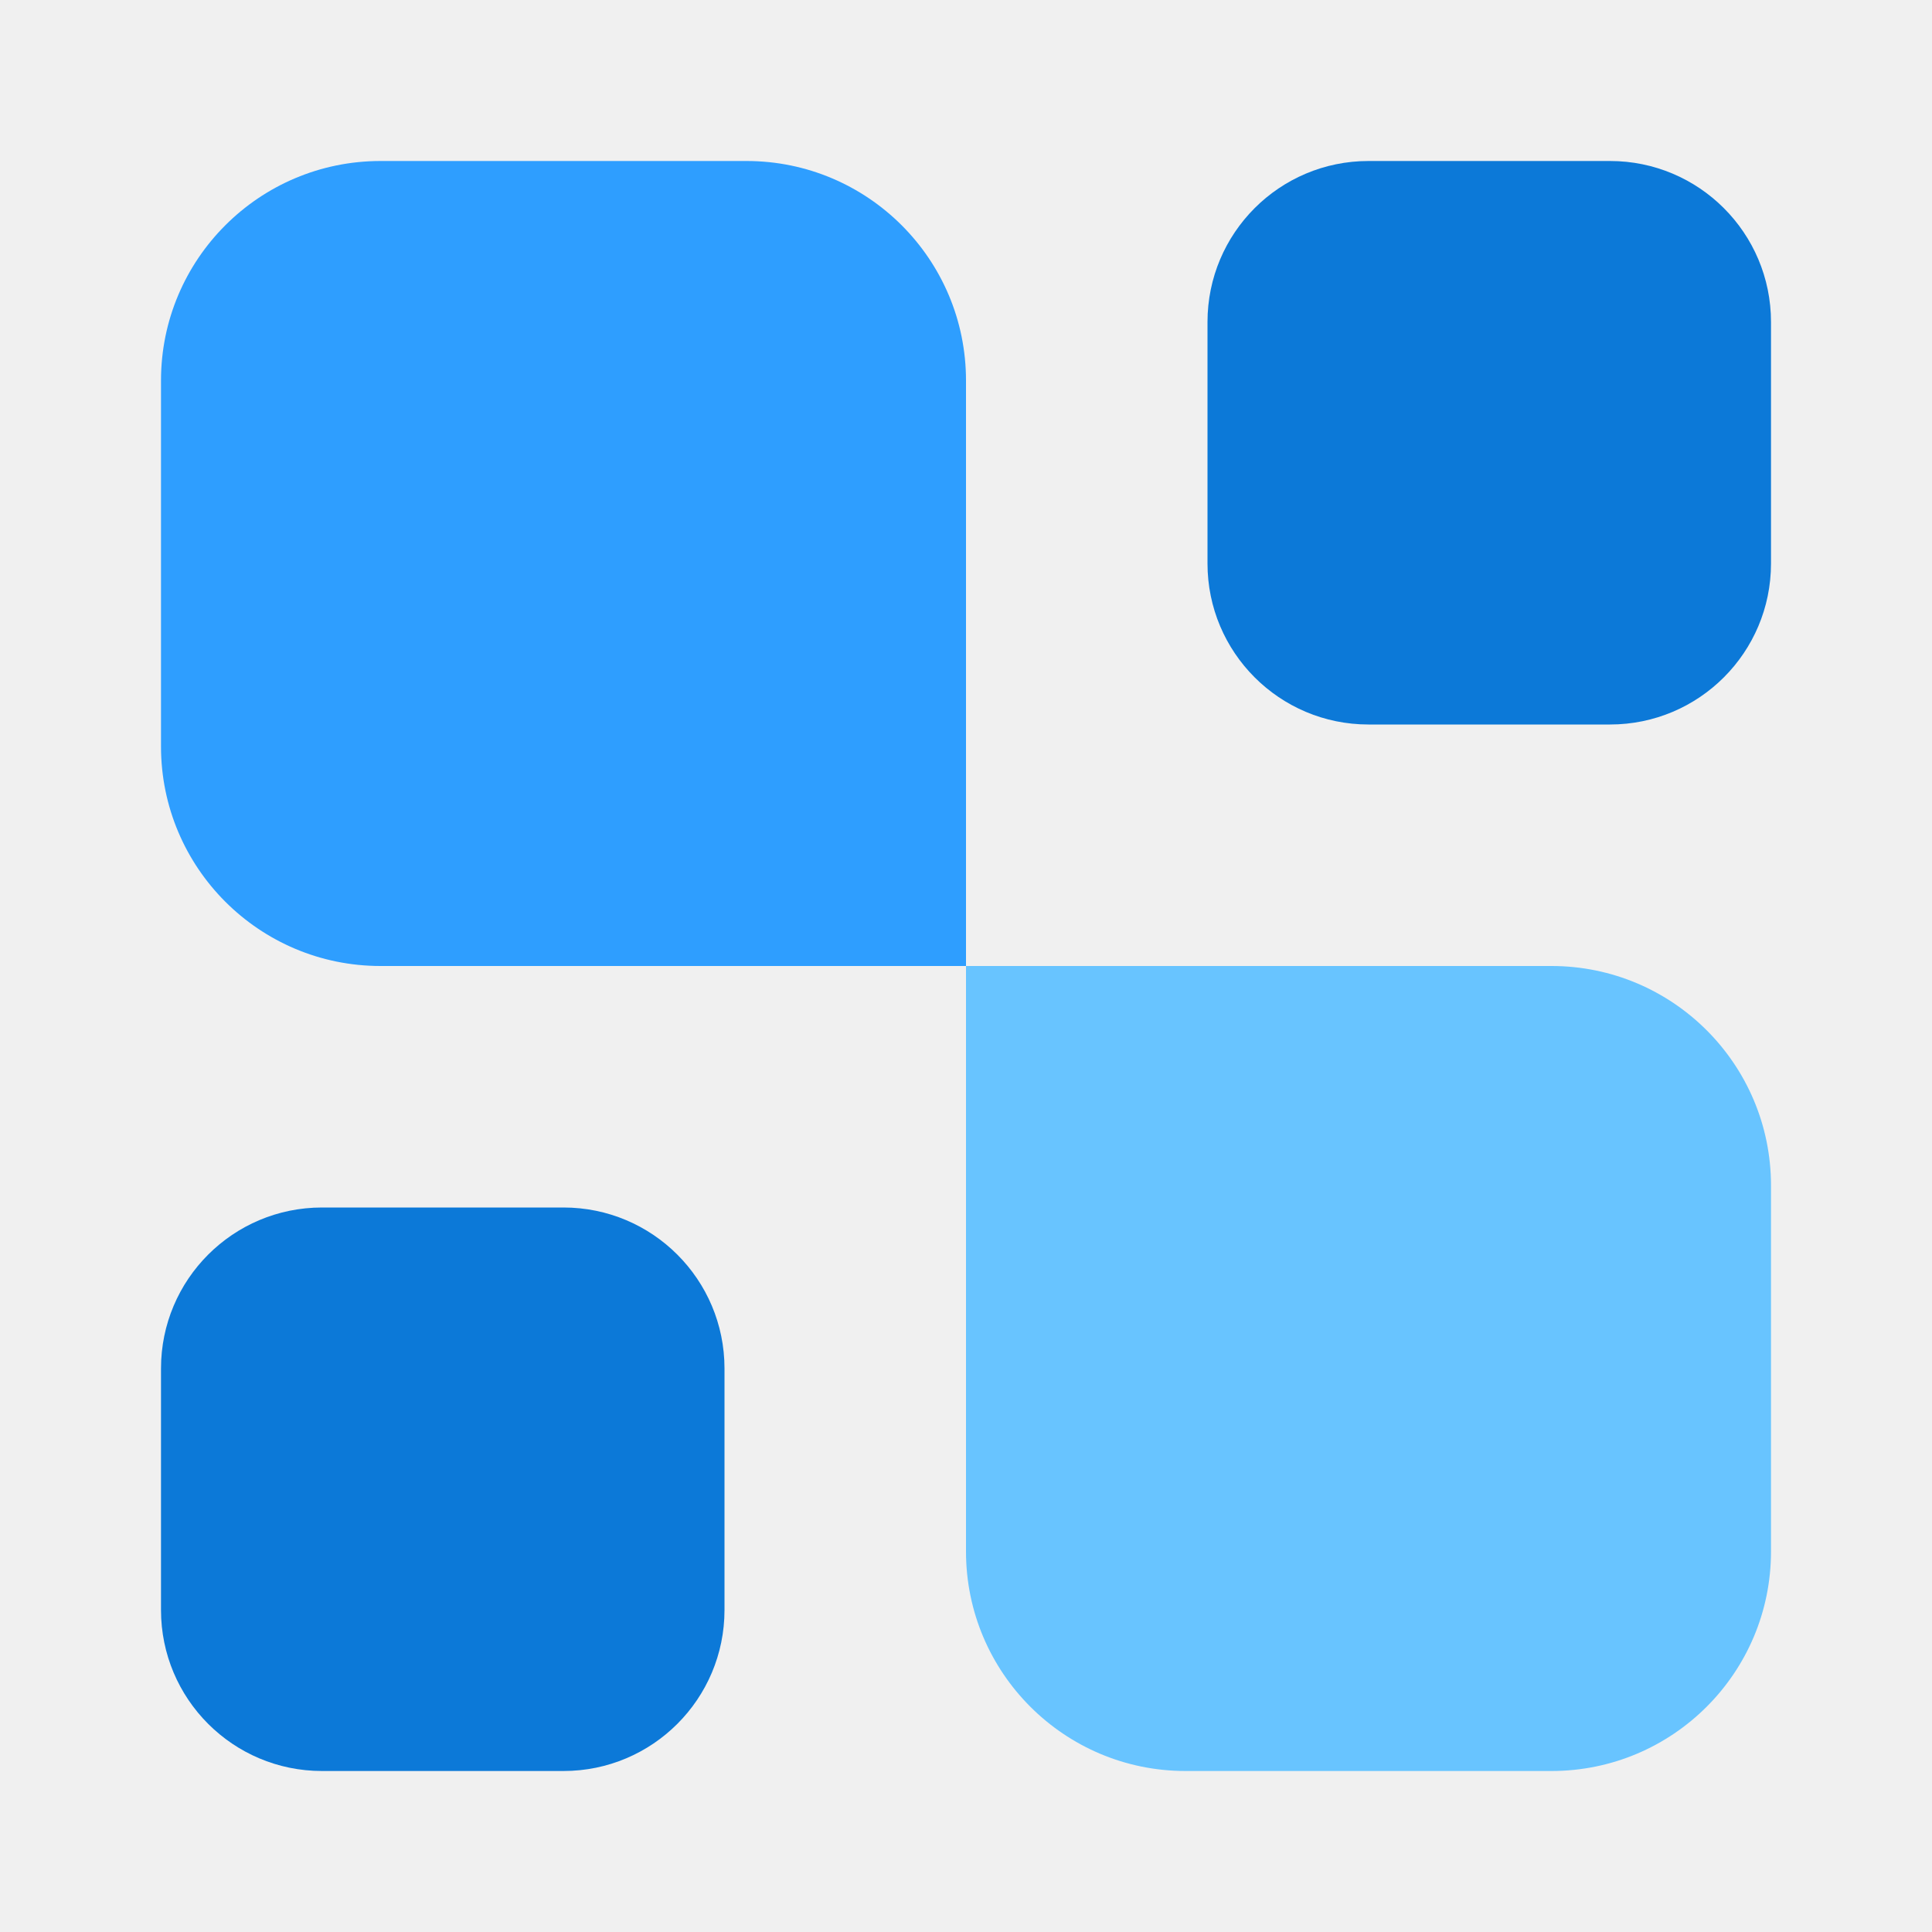
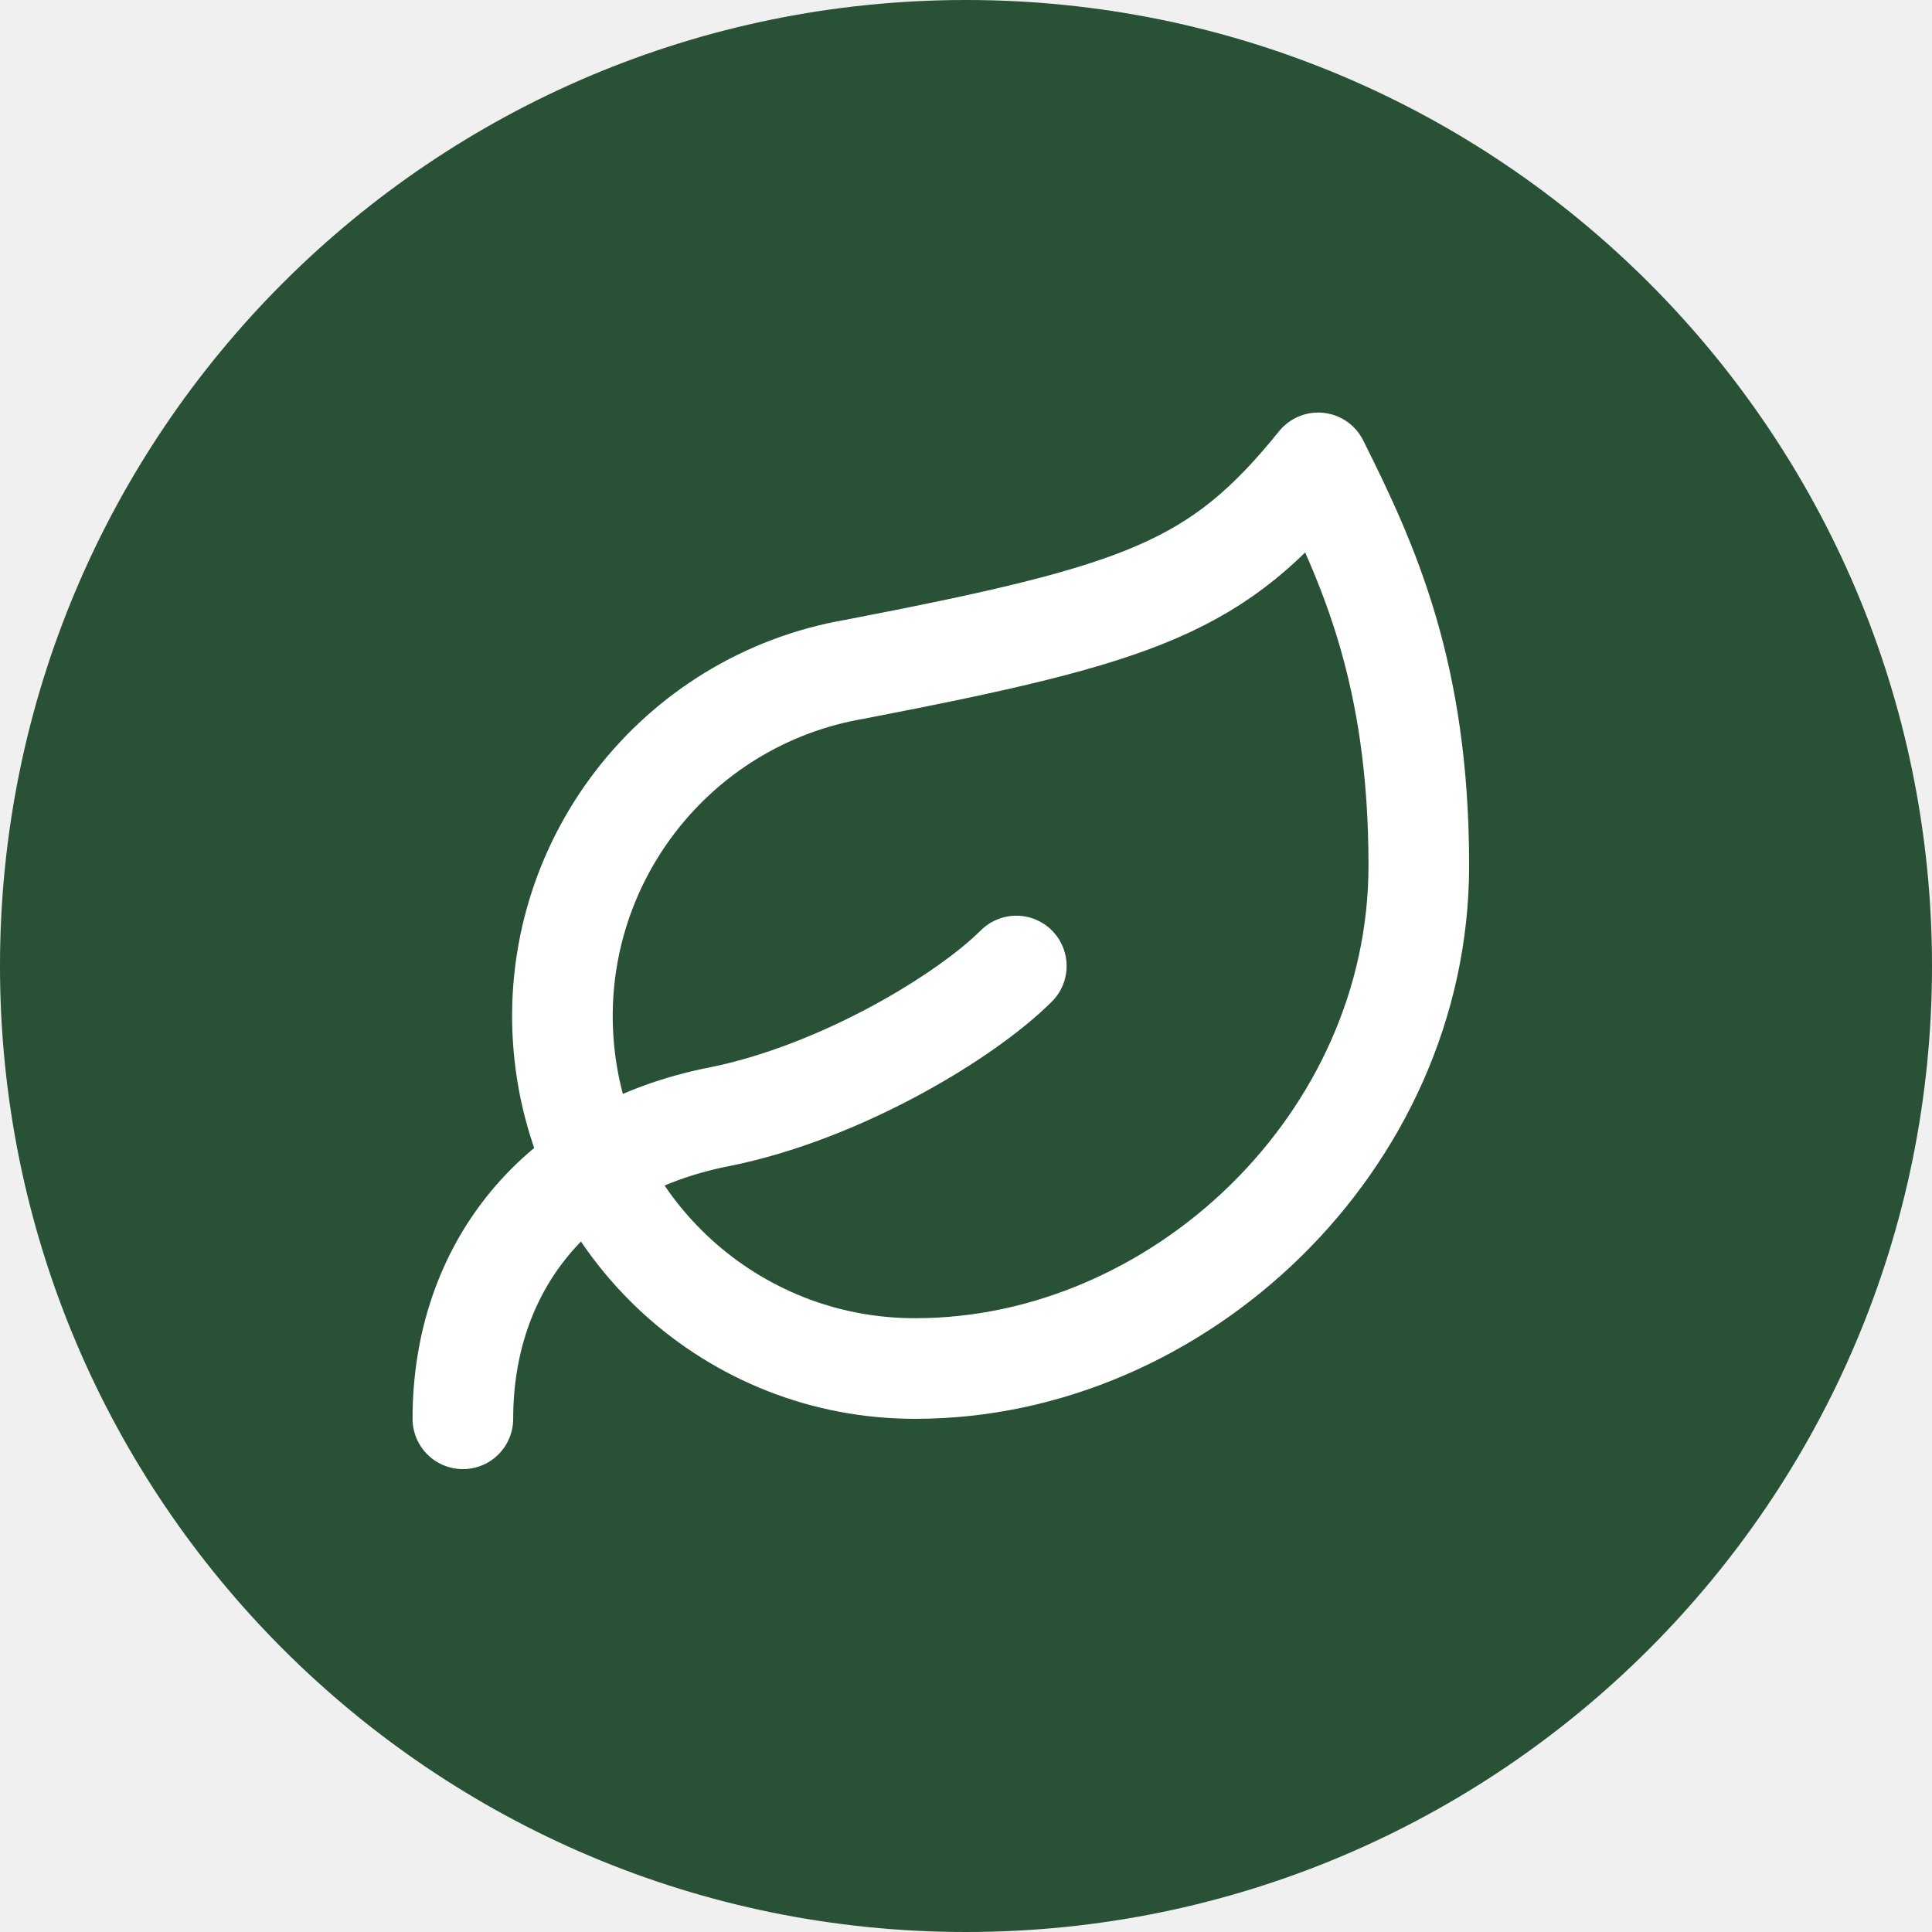
- <svg xmlns="http://www.w3.org/2000/svg" width="24" height="24" viewBox="0 0 24 24" fill="none">
-   <path d="M22 19.273C22 20.779 20.779 22 19.273 22H14.727C13.221 22 12 20.779 12 19.273V12H19.273C20.779 12 22 13.221 22 14.727V19.273Z" fill="#68C4FF" />
-   <path d="M20 2C21.105 2 22 2.895 22 4V7C22 8.105 21.105 9 20 9H17C15.895 9 15 8.105 15 7V4C15 2.895 15.895 2 17 2H20Z" fill="#0C79D8" />
-   <path d="M7 15C8.105 15 9 15.895 9 17V20C9 21.105 8.105 22 7 22H4C2.895 22 2 21.105 2 20V17C2 15.895 2.895 15 4 15H7Z" fill="#0C79D8" />
-   <path d="M12 12H4.727C3.221 12 2 10.779 2 9.273V4.727C2 3.221 3.221 2 4.727 2H9.273C10.779 2 12 3.221 12 4.727V12Z" fill="#2E9EFF" />
+ <svg xmlns="http://www.w3.org/2000/svg" viewBox="0 0 32 32">
+   <circle cx="16" cy="16" r="16" fill="#285136" />
+   <g transform="translate(6 6) scale(.833333)" fill="none" stroke="#fff" stroke-width="2" stroke-linecap="round" stroke-linejoin="round">
+     <path d="M11 20A7 7 0 0 1 9.8 6.1C15.5 5 17 4.48 19 2c1 2 2 4.18 2 8 0 5.5-4.78 10-10 10Z" />
+     <path d="M2 21c0-3 1.85-5.36 5.08-6C9.5 14.52 12 13 13 12" />
+   </g>
</svg>
